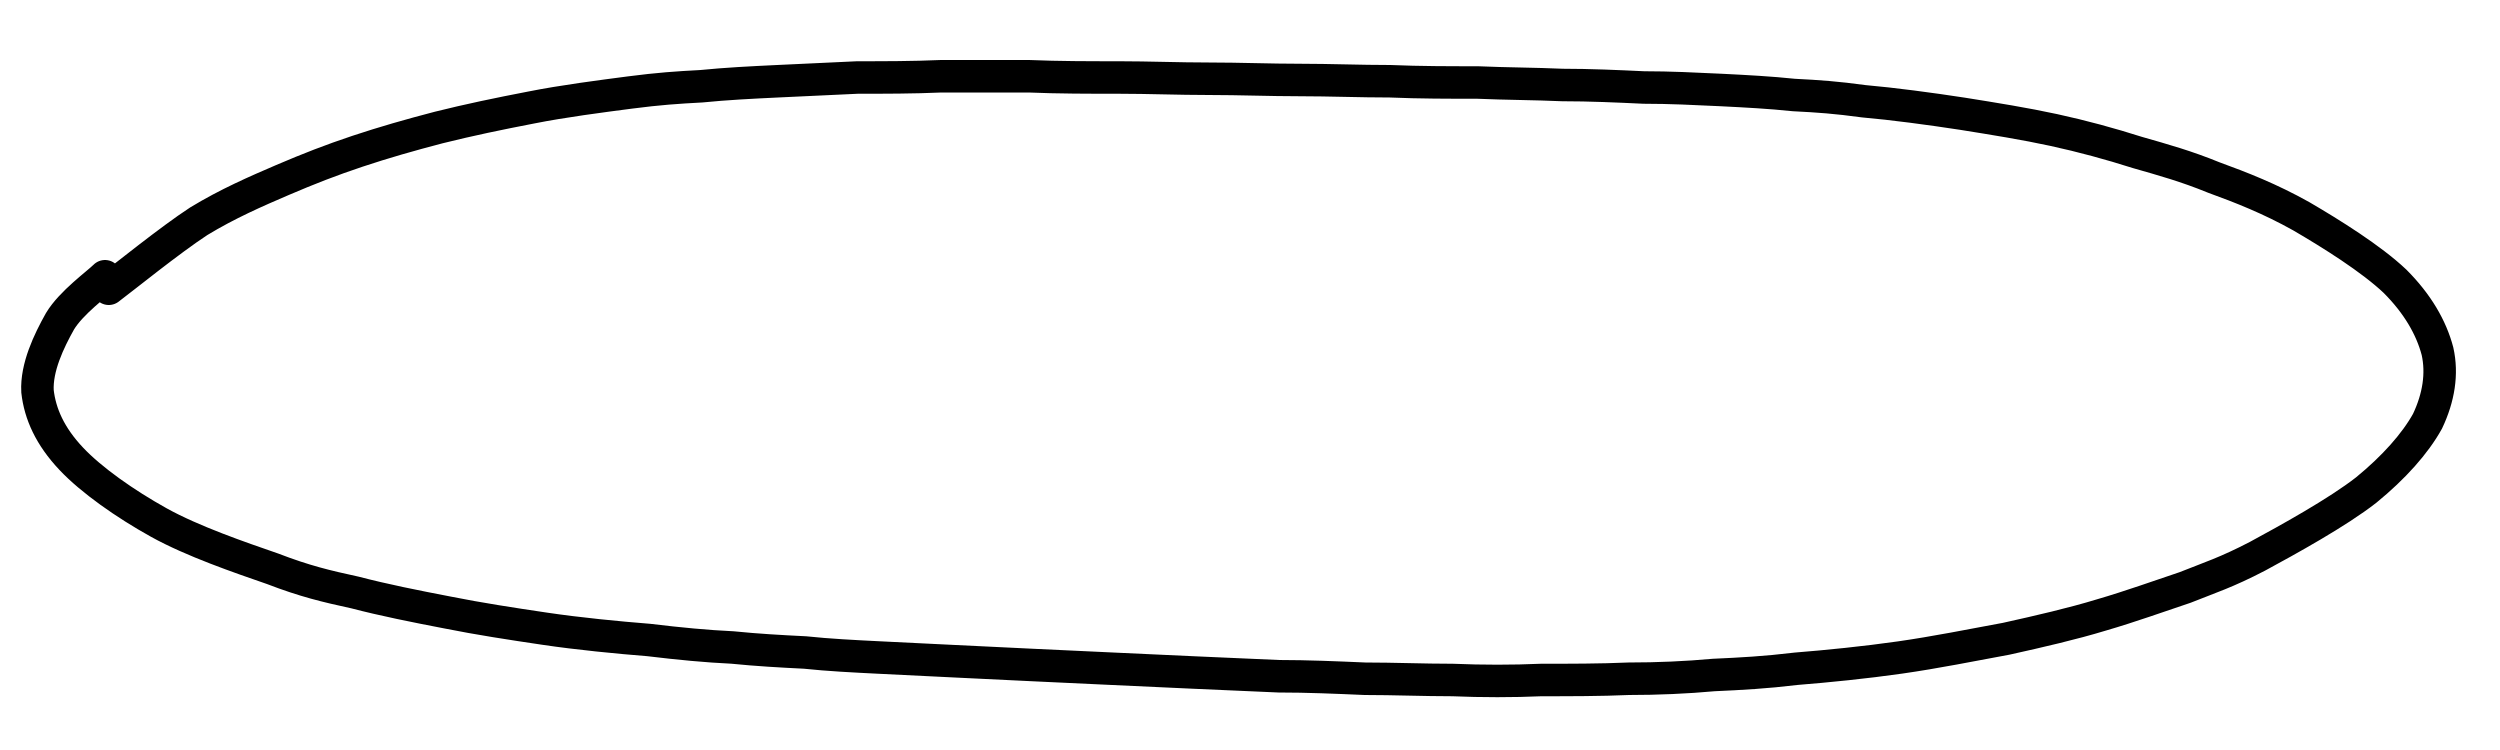
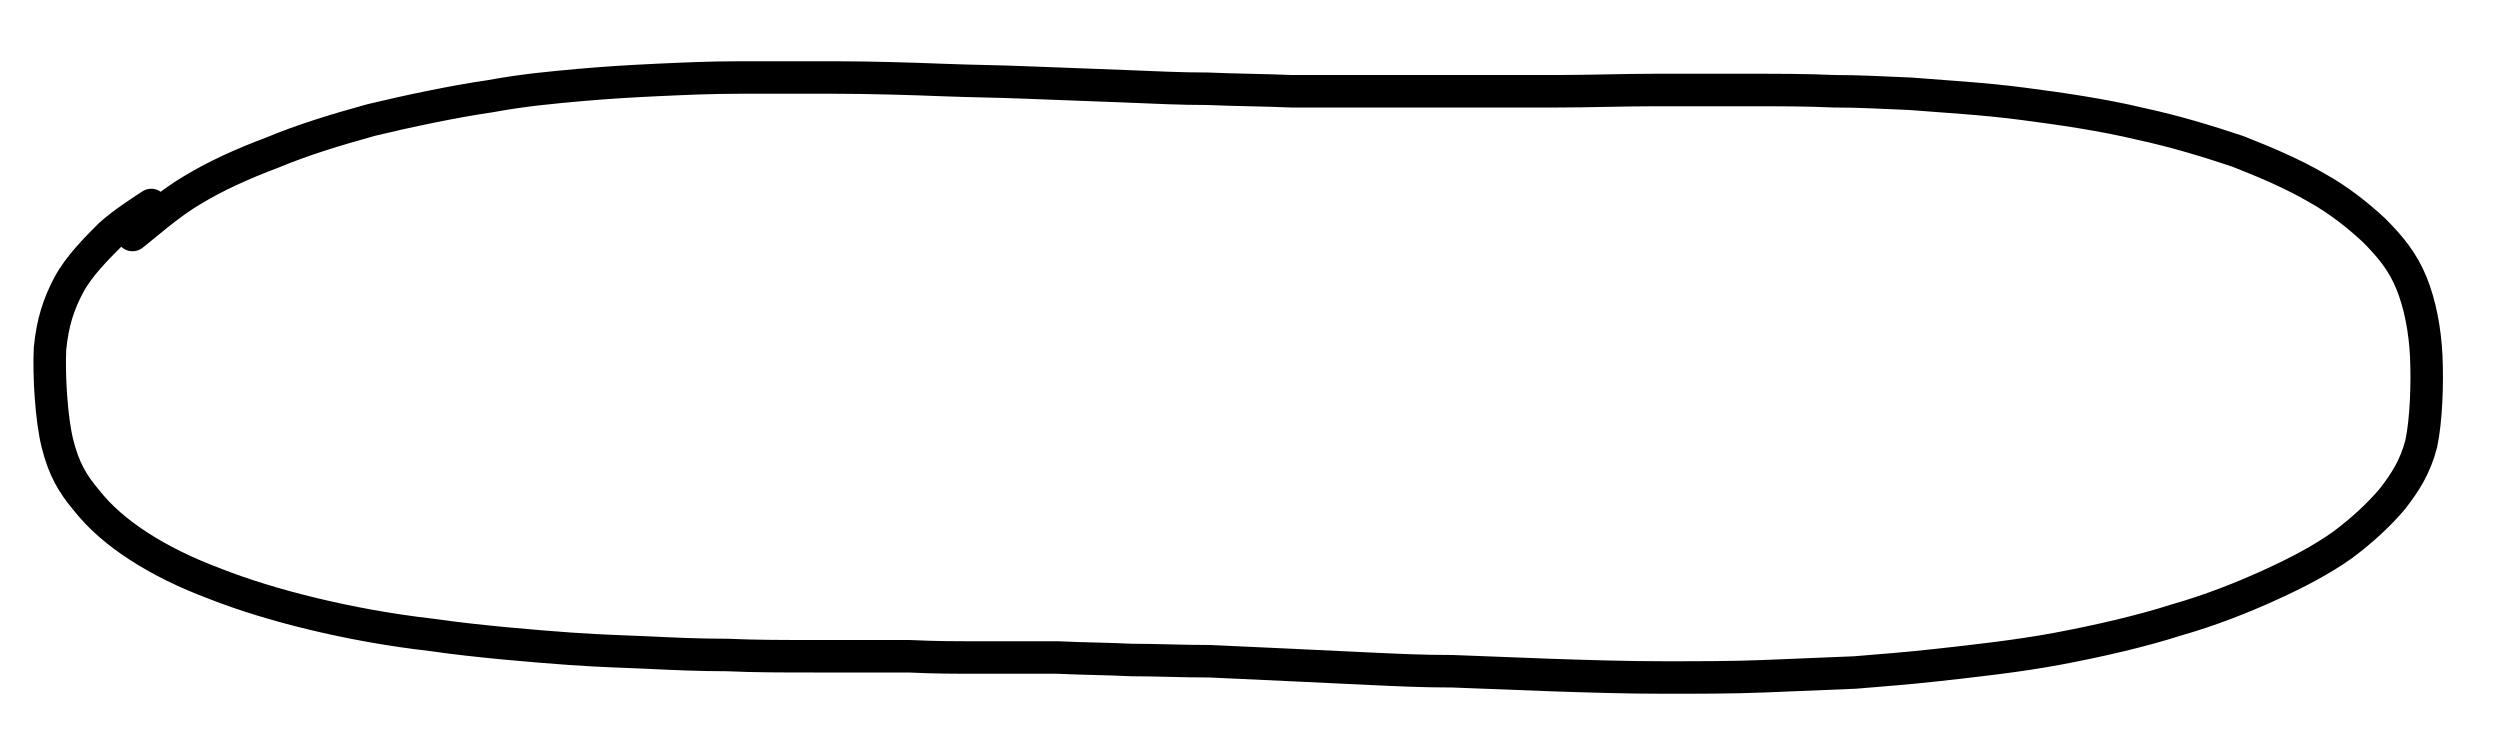
<svg xmlns="http://www.w3.org/2000/svg" viewBox="0 0 200 60" preserveAspectRatio="none">
-   <path d="M8.7 23.1C9.9 22.2 13.6 19.2 15.9 17.7C18.2 16.3 20.5 15.3 22.6 14.4C24.7 13.5 26.5 12.8 28.6 12.1C30.7 11.4 32.8 10.8 35.1 10.2C37.5 9.6 39.9 9.1 42.5 8.6C45.0 8.1 48.1 7.7 50.4 7.4C52.7 7.1 54.2 7.0 56.1 6.9C58.1 6.7 60.1 6.6 62.2 6.5C64.3 6.4 66.4 6.3 68.6 6.2C70.8 6.2 73.0 6.2 75.3 6.1C77.6 6.1 79.9 6.1 82.3 6.1C84.7 6.2 87.1 6.2 89.5 6.2C91.9 6.2 94.3 6.3 96.7 6.3C99.2 6.3 101.6 6.4 104.0 6.4C106.4 6.4 108.8 6.5 111.2 6.5C113.6 6.6 115.9 6.6 118.2 6.6C120.5 6.7 122.8 6.7 125.0 6.8C127.2 6.8 129.4 6.9 131.5 7.0C133.6 7.0 135.6 7.1 137.7 7.2C139.7 7.3 141.6 7.4 143.5 7.6C145.5 7.7 146.9 7.8 149.1 8.1C151.4 8.3 154.4 8.7 157.0 9.1C159.5 9.5 162.0 9.9 164.3 10.4C166.6 10.9 168.8 11.5 171.0 12.2C173.1 12.8 174.9 13.3 177.1 14.2C179.3 15.0 181.6 15.9 184.1 17.3C186.5 18.7 189.7 20.7 191.6 22.5C193.4 24.3 194.5 26.2 195.0 28.1C195.4 29.9 195.1 31.8 194.2 33.7C193.2 35.5 191.5 37.4 189.3 39.2C187.0 41.0 183.0 43.2 180.6 44.5C178.1 45.8 176.8 46.2 174.8 47.0C172.7 47.7 170.5 48.5 168.1 49.2C165.8 49.9 163.2 50.5 160.5 51.1C157.8 51.6 154.8 52.2 152.0 52.6C149.2 53.0 146.2 53.3 143.7 53.5C141.2 53.8 139.3 53.9 137.1 54.0C134.9 54.2 132.6 54.3 130.3 54.3C128.0 54.4 125.6 54.4 123.3 54.4C121.0 54.5 118.6 54.5 116.2 54.4C113.9 54.4 111.5 54.3 109.2 54.3C106.9 54.2 104.6 54.1 102.3 54.1C100.0 54.0 97.8 53.9 95.5 53.8C93.3 53.7 91.1 53.6 89.0 53.5C86.8 53.4 84.7 53.3 82.6 53.2C80.5 53.1 78.4 53.0 76.4 52.9C74.3 52.8 72.3 52.7 70.3 52.6C68.3 52.5 66.3 52.4 64.4 52.2C62.4 52.1 60.6 52.0 58.6 51.8C56.5 51.7 54.4 51.5 51.9 51.2C49.4 51.0 46.3 50.7 43.6 50.3C40.9 49.9 38.3 49.5 35.8 49.0C33.2 48.5 30.7 48.0 28.4 47.4C26.1 46.9 24.4 46.5 21.8 45.5C19.2 44.6 15.4 43.3 12.7 41.8C10.0 40.3 7.3 38.4 5.7 36.7C4.0 34.9 3.2 33.1 3.0 31.3C2.9 29.4 3.9 27.3 4.8 25.7C5.7 24.2 7.8 22.7 8.4 22.1" fill="none" stroke="#000" stroke-width="2.6" stroke-linecap="round" />
+   <path d="M10.6 18.8C11.4 18.2 13.5 16.3 15.4 15.2C17.2 14.1 19.4 13.1 21.8 12.2C24.2 11.2 26.8 10.4 29.7 9.6C32.6 8.9 36.4 8.1 39.2 7.7C41.9 7.2 44.2 7.0 46.4 6.8C48.7 6.6 50.4 6.5 52.5 6.4C54.7 6.3 56.8 6.2 59.2 6.2C61.6 6.2 64.1 6.2 66.8 6.2C69.5 6.2 72.9 6.3 75.4 6.4C78.0 6.5 79.7 6.5 82.1 6.6C84.5 6.7 87.6 6.8 90.0 6.9C92.5 7.0 94.4 7.1 96.6 7.1C98.9 7.2 100.9 7.2 103.3 7.3C105.6 7.3 108.2 7.3 110.6 7.3C113.1 7.3 115.7 7.3 118.0 7.3C120.3 7.3 122.3 7.3 124.7 7.3C127.1 7.3 129.9 7.2 132.4 7.2C134.9 7.2 137.5 7.2 139.9 7.2C142.3 7.2 144.6 7.2 146.7 7.3C148.8 7.3 150.3 7.4 152.8 7.5C155.3 7.7 158.8 7.9 161.8 8.3C164.9 8.7 168.3 9.2 171.2 9.9C174.0 10.5 176.6 11.3 179.0 12.1C181.3 13.0 183.4 13.9 185.3 15.0C187.1 16.0 188.6 17.2 189.9 18.4C191.2 19.7 192.2 20.9 192.9 22.6C193.6 24.3 194.0 26.4 194.1 28.5C194.2 30.7 194.1 33.6 193.7 35.5C193.2 37.4 192.4 38.6 191.4 39.9C190.3 41.2 189.0 42.4 187.4 43.6C185.7 44.8 183.8 45.8 181.6 46.8C179.4 47.8 176.9 48.8 174.1 49.6C171.3 50.5 167.8 51.3 164.6 51.9C161.4 52.5 157.7 52.9 155.0 53.2C152.3 53.5 150.7 53.6 148.4 53.8C146.1 53.9 143.7 54.0 141.1 54.1C138.6 54.2 135.9 54.2 133.1 54.2C130.2 54.2 126.9 54.1 124.0 54.0C121.2 53.9 118.6 53.8 116.2 53.7C113.8 53.7 111.8 53.6 109.6 53.5C107.5 53.4 105.4 53.3 103.3 53.2C101.1 53.1 98.9 53.0 96.8 52.9C94.6 52.9 92.5 52.8 90.5 52.8C88.5 52.7 86.7 52.7 84.6 52.6C82.6 52.6 80.3 52.6 78.3 52.6C76.3 52.6 74.9 52.6 72.7 52.5C70.5 52.5 67.5 52.5 65.1 52.5C62.7 52.5 60.4 52.5 58.2 52.4C55.9 52.4 53.8 52.3 51.7 52.2C49.6 52.1 48.5 52.1 45.6 51.9C42.8 51.7 38.0 51.3 34.6 50.8C31.1 50.4 27.9 49.8 25.0 49.1C22.1 48.4 19.5 47.6 17.2 46.7C14.8 45.8 12.8 44.8 11.1 43.7C9.4 42.6 8.0 41.4 6.9 40.0C5.8 38.7 5.1 37.5 4.6 35.5C4.1 33.5 3.9 30.0 4.0 27.9C4.2 25.8 4.7 24.3 5.5 22.8C6.3 21.3 7.7 19.9 8.8 18.8C9.9 17.8 11.5 16.8 12.1 16.4" fill="none" stroke="#000" stroke-width="2.6" stroke-linecap="round" />
</svg>
